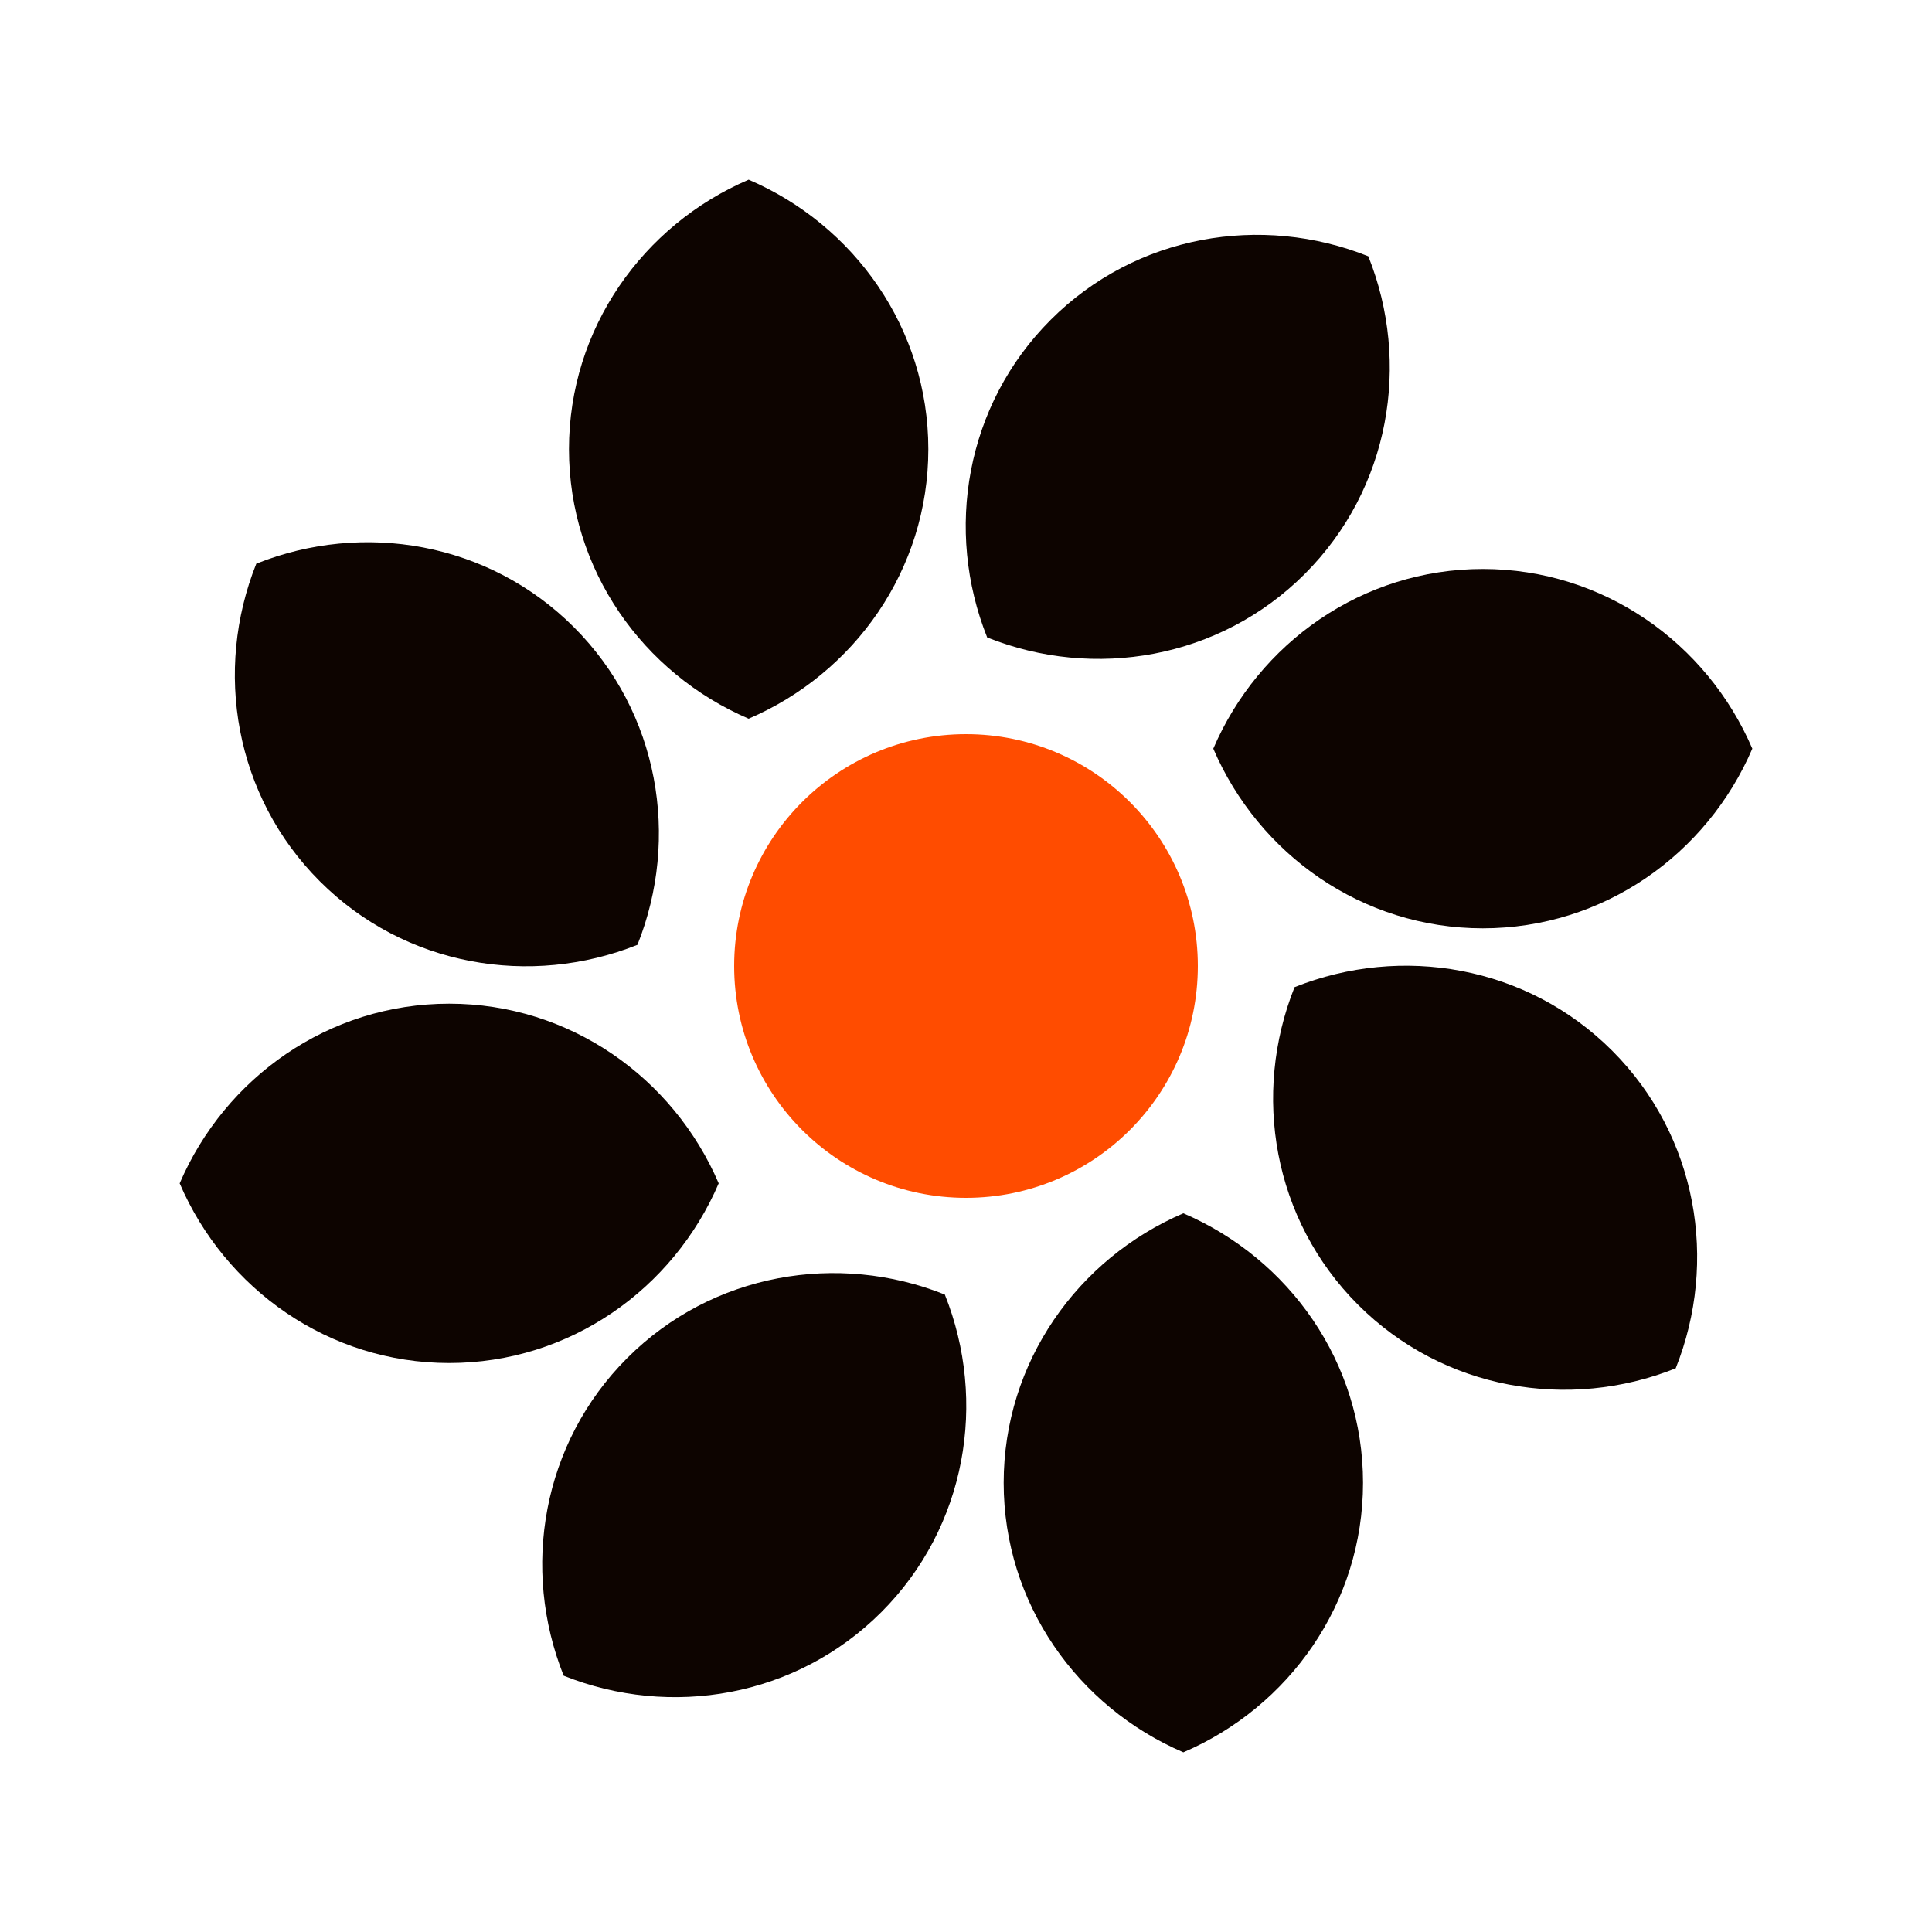
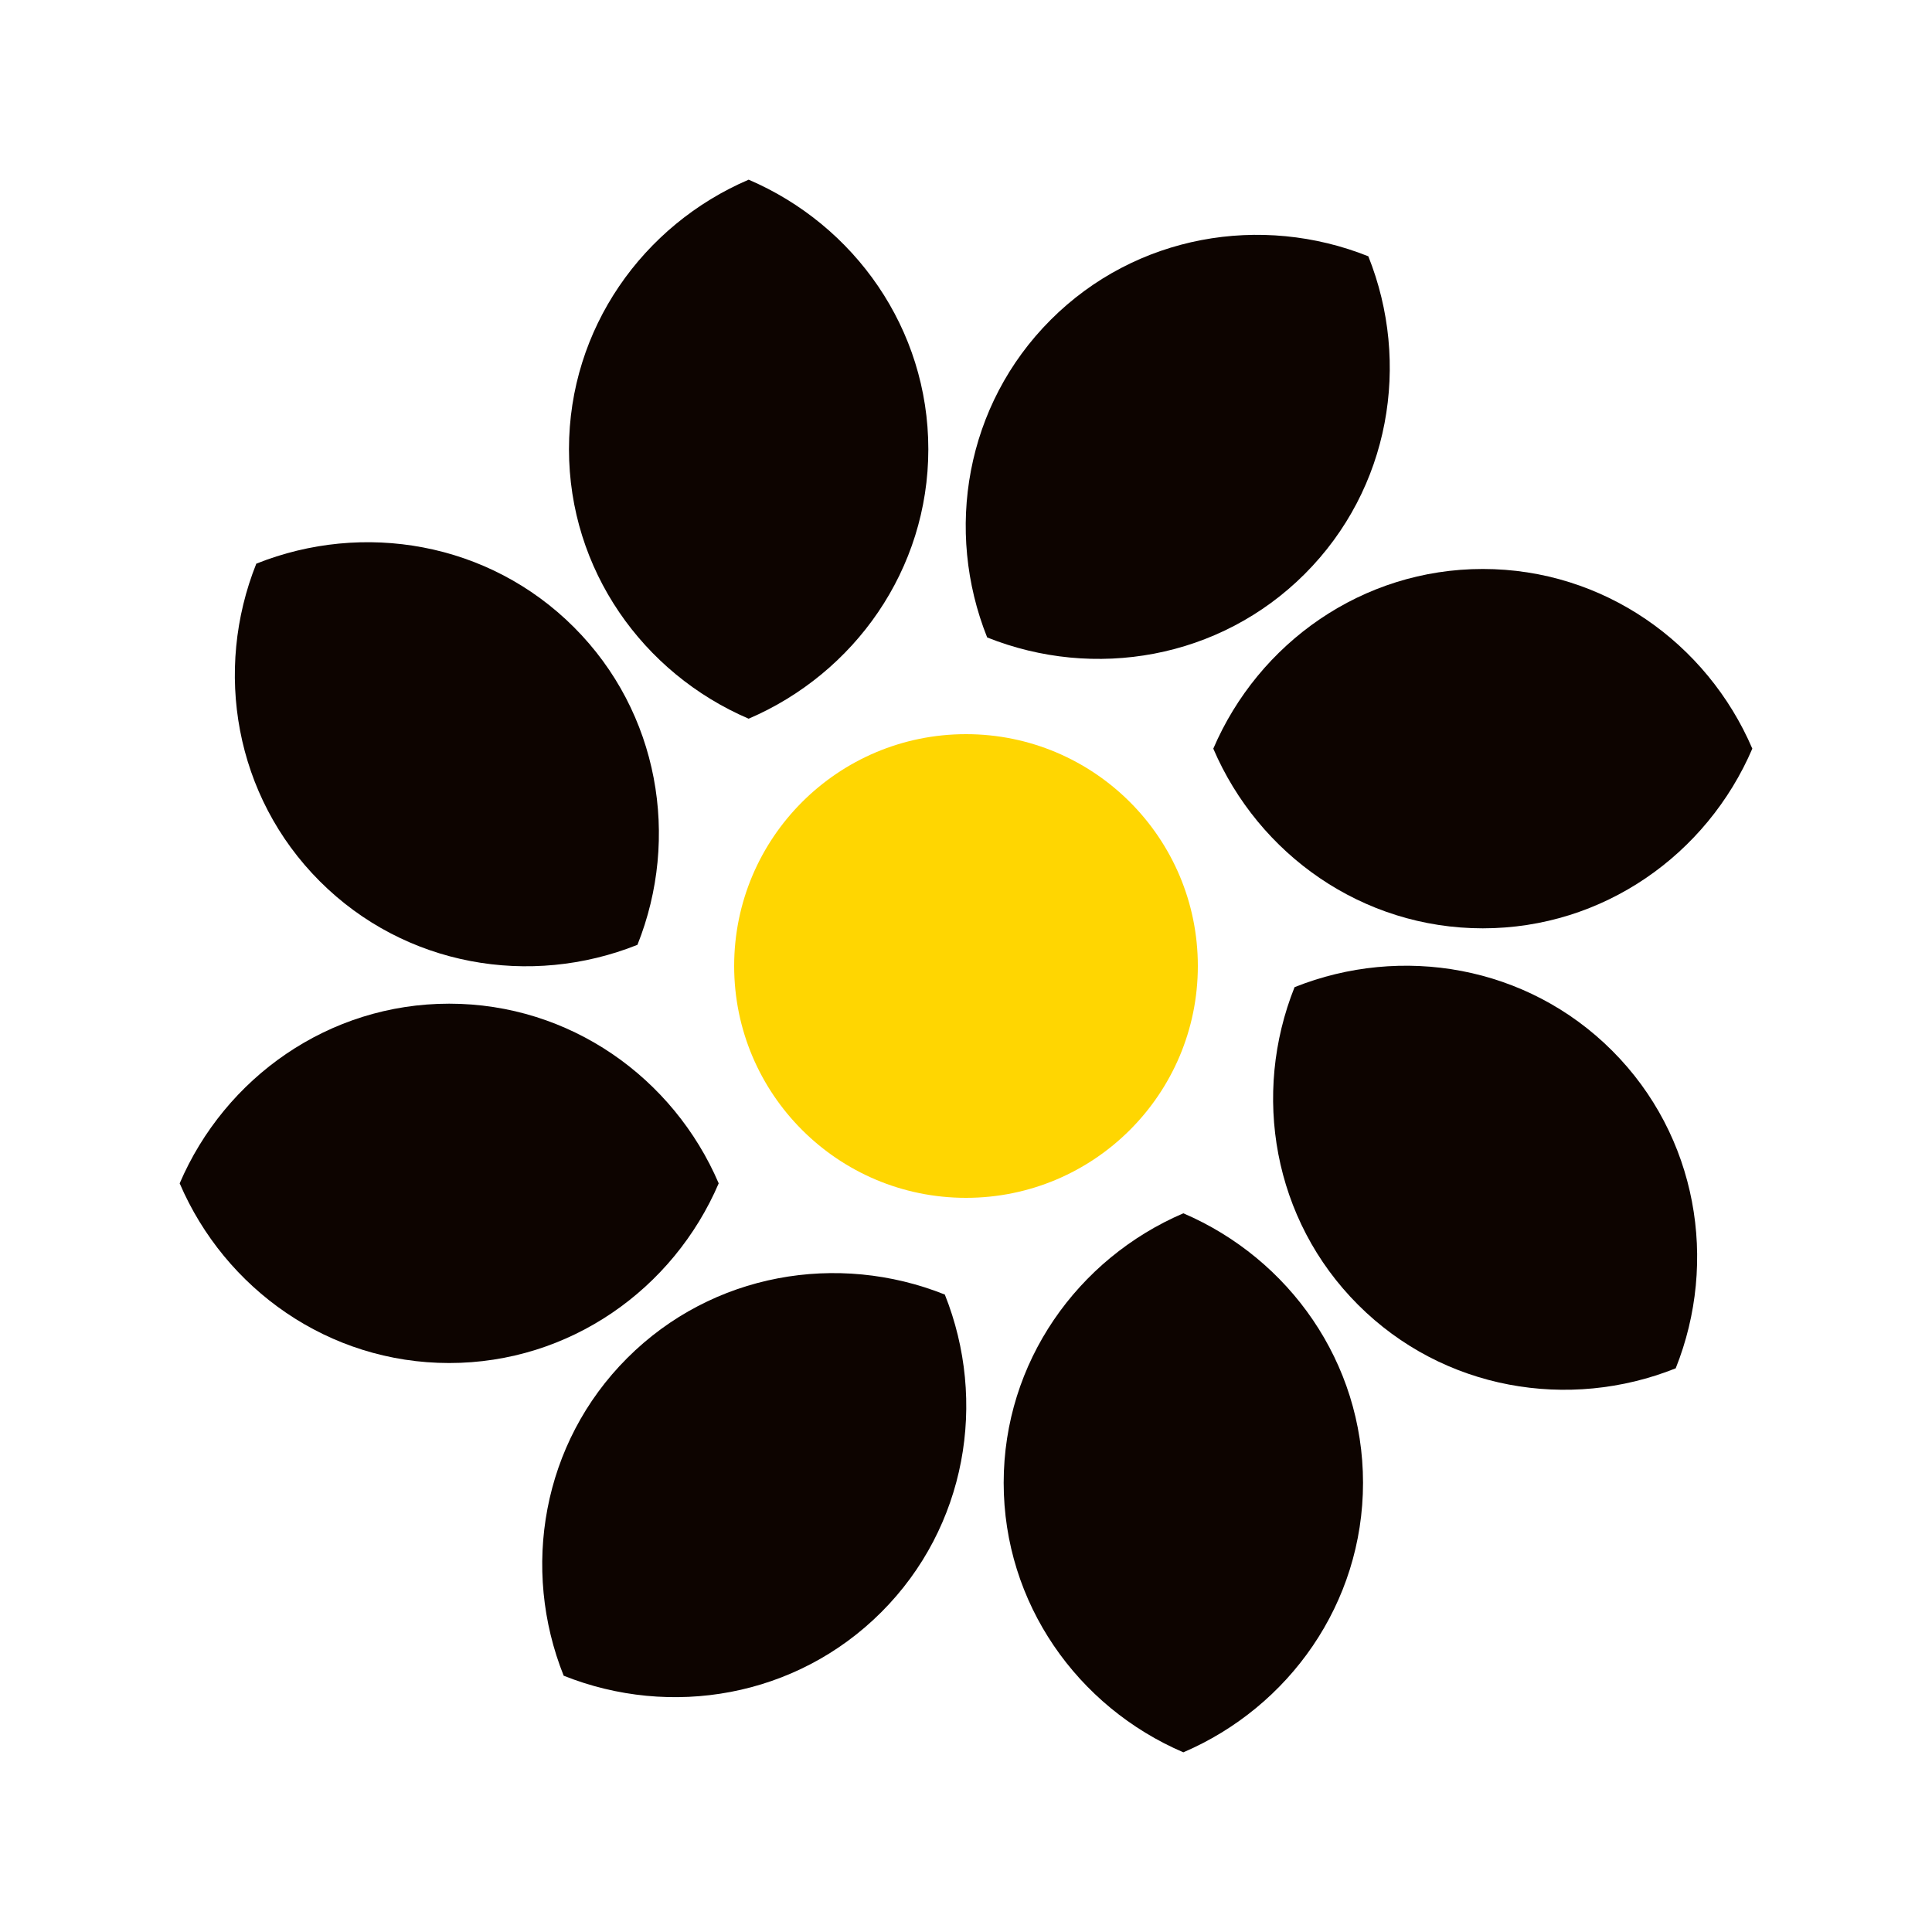
<svg xmlns="http://www.w3.org/2000/svg" width="500" height="500" viewBox="0 0 500 500" fill="none">
  <style>
        @keyframes rotate {
            100% { transform: rotate(1turn); }
        }

        @keyframes wave {
            50% { transform: translateY(150px) rotate(0.5turn); }
        }

        g#group {
            animation: rotate 12s linear infinite;
            transform-origin: 250px 250px; /* Center the entire group */
        }

        g path {
            transform-origin: 50% center;
            animation: wave 4s ease-in-out infinite;
            transform-box: fill-box;
        }

        rect {
            opacity: 0;
        }
        
    </style>
-   <circle cx="250" cy="250" r="60" fill="#FF4C00" />
+   <circle cx="250" cy="250" r="60" fill="#FFD601" />
  <g id="group">
    <rect x="0" y="0" fill="none" width="500" height="500" />
    <g class="g1" transform="rotate(0, 250, 250) scale(0.775)">
      <rect x="190" width="120" height="240" fill="#D9D9D9" />
      <path d="M250 240C285.318 224.851 310 190.255 310 150C310 109.745 285.318 75.148 250 60C214.682 75.148 190 109.745 190 150C190 190.255 214.682 224.851 250 240Z" fill="#0D0400" />
    </g>
    <g class="g1" transform="rotate(45, 250, 250) scale(0.775)">
      <rect x="190" width="120" height="240" fill="#D9D9D9" />
      <path d="M250 240C285.318 224.852 310 190.255 310 150C310 109.745 285.318 75.148 250 60C214.682 75.148 190 109.745 190 150C190 190.255 214.682 224.851 250 240Z" fill="#0D0400" />
    </g>
    <g class="g1" transform="rotate(90, 250, 250) scale(0.775)">
      <rect x="190" width="120" height="240" fill="#D9D9D9" />
      <path d="M250 240C285.318 224.851 310 190.255 310 150C310 109.745 285.318 75.148 250 60C214.682 75.148 190 109.745 190 150C190 190.255 214.682 224.851 250 240Z" fill="#0D0400" />
    </g>
    <g class="g1" transform="rotate(135, 250, 250) scale(0.775)">
      <rect x="190" width="120" height="240" fill="#D9D9D9" />
      <path d="M250 240C285.318 224.852 310 190.255 310 150C310 109.745 285.318 75.148 250 60C214.682 75.148 190 109.745 190 150C190 190.255 214.682 224.851 250 240Z" fill="#0D0400" />
    </g>
    <g class="g1" transform="rotate(180, 250, 250) scale(0.775)">
      <rect x="190" width="120" height="240" fill="#D9D9D9" />
      <path d="M250 240C285.318 224.851 310 190.255 310 150C310 109.745 285.318 75.148 250 60C214.682 75.148 190 109.745 190 150C190 190.255 214.682 224.851 250 240Z" fill="#0D0400" />
    </g>
    <g class="g1" transform="rotate(225, 250, 250) scale(0.775)">
      <rect x="190" width="120" height="240" fill="#D9D9D9" />
      <path d="M250 240C285.318 224.852 310 190.255 310 150C310 109.745 285.318 75.148 250 60C214.682 75.148 190 109.745 190 150C190 190.255 214.682 224.851 250 240Z" fill="#0D0400" />
    </g>
    <g class="g1" transform="rotate(270, 250, 250) scale(0.775)">
      <rect x="190" width="120" height="240" fill="#D9D9D9" />
      <path d="M250 240C285.318 224.851 310 190.255 310 150C310 109.745 285.318 75.148 250 60C214.682 75.148 190 109.745 190 150C190 190.255 214.682 224.851 250 240Z" fill="#0D0400" />
    </g>
    <g class="g1" transform="rotate(315, 250, 250) scale(0.775)">
      <rect x="190" width="120" height="240" fill="#D9D9D9" />
      <path d="M250 240C285.318 224.852 310 190.255 310 150C310 109.745 285.318 75.148 250 60C214.682 75.148 190 109.745 190 150C190 190.255 214.682 224.851 250 240Z" fill="#0D0400" />
    </g>
  </g>
</svg>
